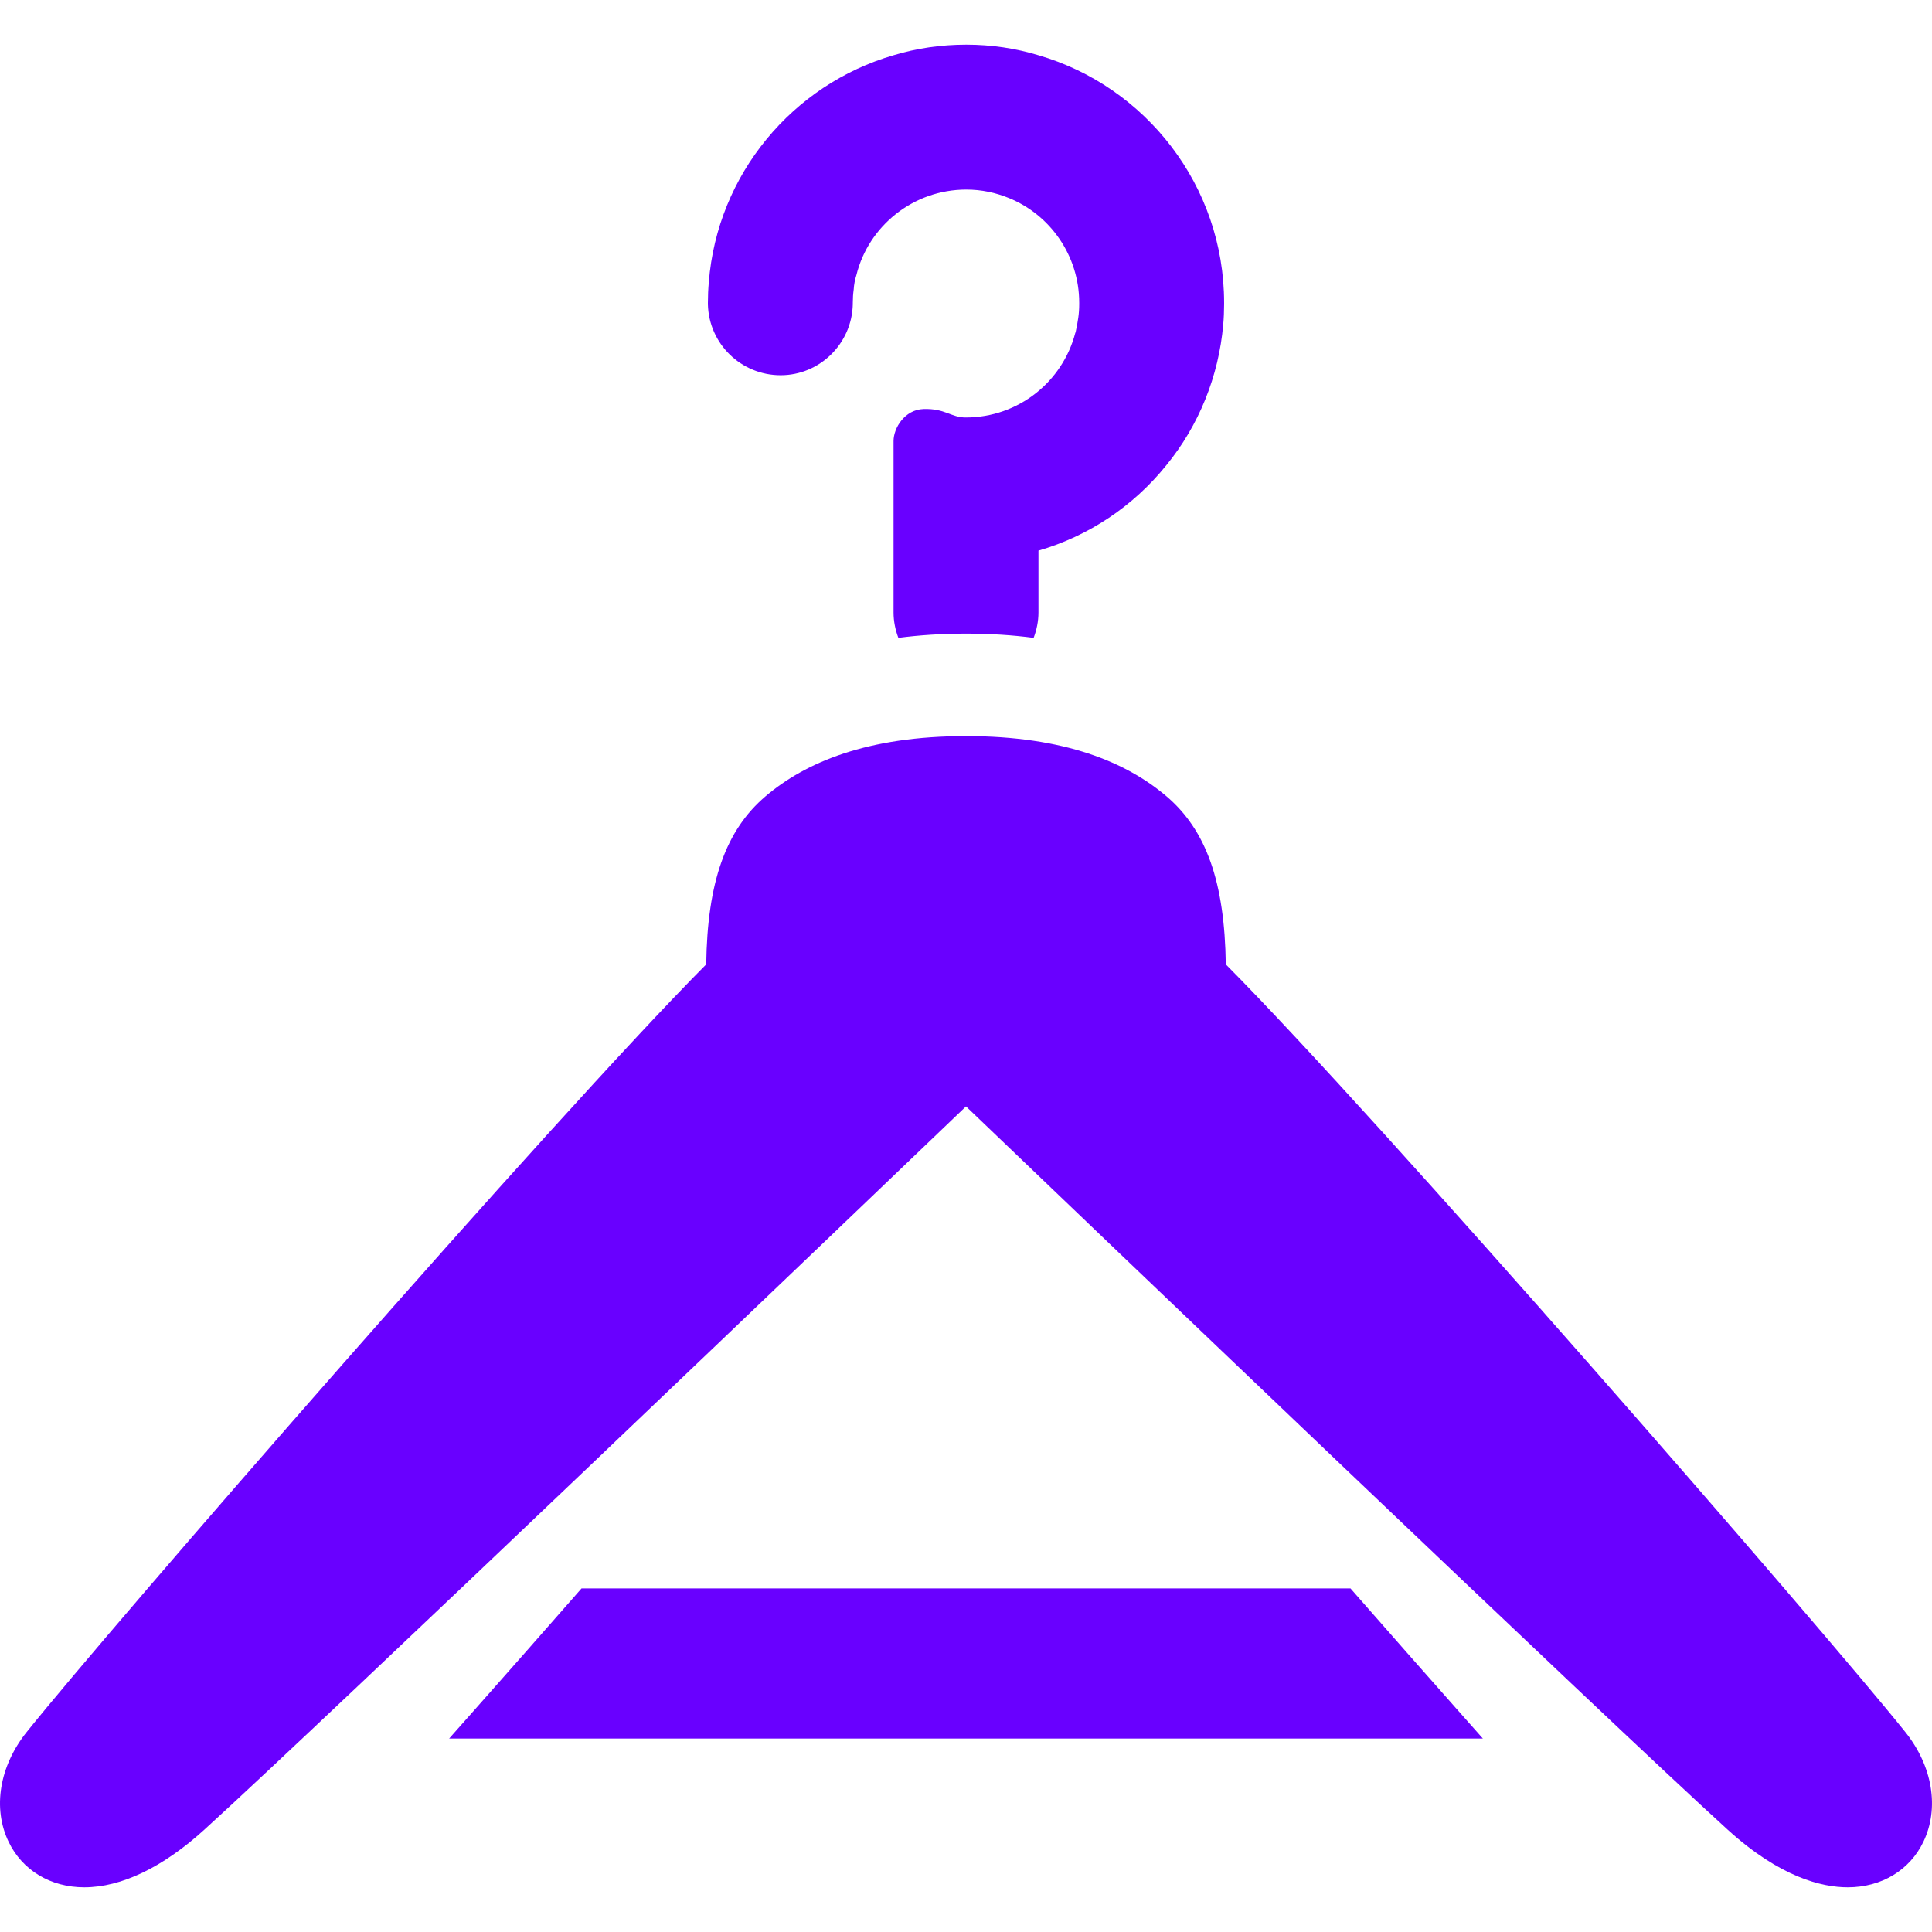
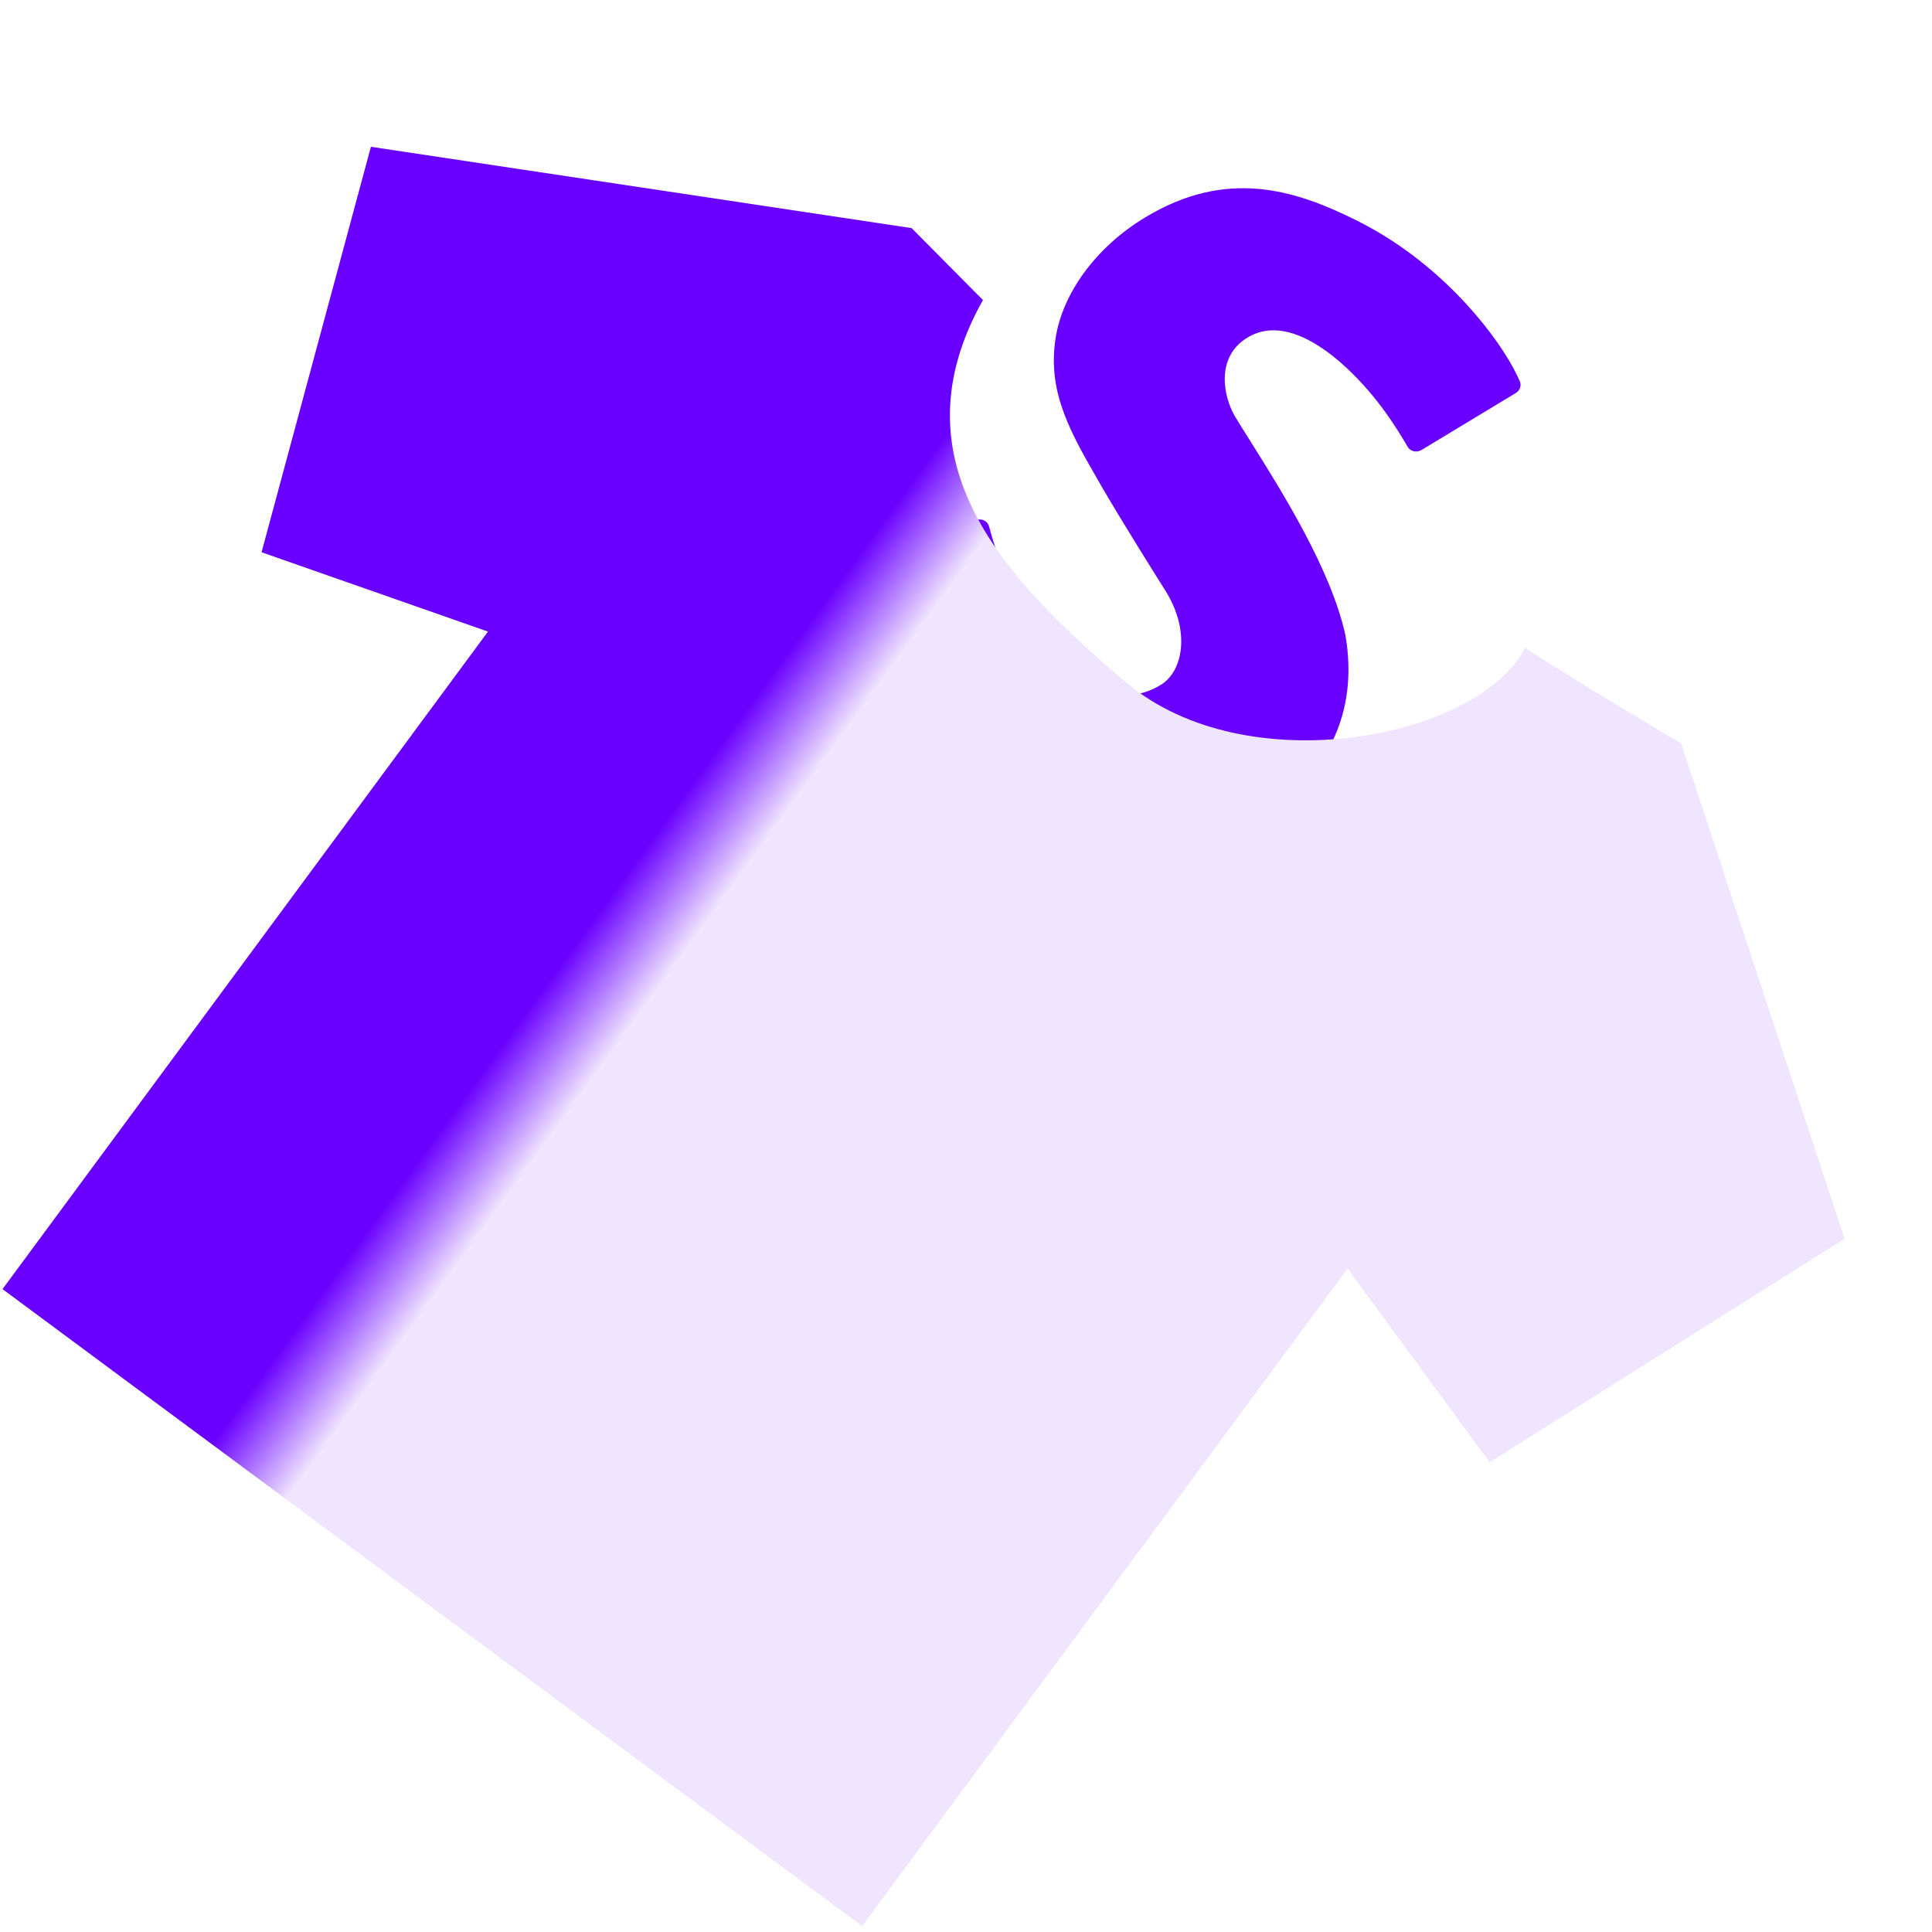
- <svg xmlns="http://www.w3.org/2000/svg" height="800px" width="800px" version="1.1" id="_x32_" viewBox="0 0 512 512" xml:space="preserve">
-   <style type="text/css">
- 	.st0{fill:#6900ff;}
- </style>
-   <g>
-     <path class="st0" d="M206.881,99.439c10.32,0,18.879-8.32,19.121-18.799v-0.4c0-1.199,0.078-2.4,0.238-3.52   c0.082-1.361,0.32-2.56,0.721-3.84c3.201-12.961,15.041-22.64,29.119-22.64c4,0,7.762,0.801,11.281,2.24   c10.879,4.4,18.64,15.199,18.64,27.76v0.4c0,1.199-0.082,2.4-0.242,3.52c-0.16,1.199-0.398,2.4-0.639,3.519   c0,0.24-0.08,0.4-0.16,0.561c-3.362,12.879-15.041,22.4-29.041,22.4c-3.918,0-5.418-2.436-11.199-2.24   c-4.971,0.168-7.92,5.039-7.92,8.48v45.44c0,2.32,0.479,4.639,1.28,6.721c5.519-0.721,11.519-1.121,18-1.121   c6.402,0,12.402,0.4,17.84,1.121c0.801-2.082,1.281-4.4,1.281-6.721v-16.4c13.282-3.84,25.121-11.76,33.84-22.56   c8.719-10.639,13.92-23.68,15.121-37.28c0.16-1.76,0.238-3.6,0.238-5.439v-0.4c0-31.039-20.8-57.36-49.199-65.6   c-6.08-1.842-12.48-2.801-19.121-2.801c-6.719,0-13.199,0.959-19.28,2.801c-26.72,7.76-46.72,31.52-48.959,60.158   c-0.16,1.762-0.242,3.602-0.242,5.442v0.4C187.842,91.119,196.4,99.439,206.881,99.439z" />
-     <path class="st0" d="M359.388,422.65l-1.492-1.703H154.111l-1.494,1.701c-9.896,11.289-18.476,21.029-26.228,29.775l-7.365,8.312   h273.955l-7.363-8.31C377.668,443.455,368.844,433.435,359.388,422.65z" />
-     <path class="st0" d="M504.93,459.01c-22.496-28.07-139.623-162.756-180.084-203.445c-0.289-21.787-5.176-35.578-15.734-44.553   c-10.57-8.982-26.951-15.932-53.112-15.932c-26.16,0-42.539,6.949-53.111,15.932c-10.558,8.974-15.445,22.766-15.734,44.553   C146.689,296.258,29.564,430.943,7.072,459.01c-7.234,9.025-9.074,20.168-4.797,29.076c3.631,7.561,11.127,12.074,20.054,12.074   c9.809,0,20.797-5.268,31.776-15.234C85.91,456.055,231.611,316.566,256,293.205c24.389,23.361,170.09,162.85,201.895,191.721   c13.871,12.592,24.936,15.234,31.775,15.234h0.002c8.928,0,16.424-4.514,20.053-12.072   C514.002,479.178,512.164,468.037,504.93,459.01z" />
+ <svg xmlns="http://www.w3.org/2000/svg" viewBox="0 0 500 500">
+   <defs>
+     <linearGradient id="c">
+       <stop offset="35%" stop-color="#6900ff" />
+       <stop offset="40%" stop-color="#f0e5ff" />
+       <stop offset="100%" stop-color="#f0e5ff" />
+     </linearGradient>
+   </defs>
+   <g id="SVGRepo_iconCarrier" transform="matrix(1.09026, 0.688039, -0.7958279, 1.106636, 279.8451, -2.081231)" style="transform-origin: 63.996px 68.335px;">
+     <path d="M 118.566 76.585 C 108.534 67.549 91.476 60.015 80.192 55.03 C 78.279 54.189 76.553 53.431 75.089 52.756 C 70.831 50.802 65.008 45.389 67.516 39.171 C 69.203 34.966 73.487 32.846 80.265 32.846 C 82.438 32.846 84.822 33.083 87.366 33.534 C 96.207 35.109 102.911 38.259 106.709 40.047 C 107.181 40.273 107.726 40.296 108.224 40.13 C 108.709 39.953 109.117 39.597 109.329 39.135 L 118.031 20.411 C 118.415 19.593 118.118 18.622 117.323 18.125 C 111.191 14.24 95.884 8.472 78.875 8.472 C 76.417 8.472 73.971 8.59 71.588 8.828 C 58.031 10.154 44.449 13.6 36.926 29.719 C 32.233 39.751 32.246 51.05 36.938 59.199 C 41.953 68.093 50.173 72.073 60.576 77.095 L 61.917 77.746 C 69.428 81.323 78.428 85.302 84.351 87.919 C 93.103 91.947 96.342 99.1 94.331 103.412 C 91.091 110.364 83.928 111.891 71.538 108.54 C 60.599 105.709 50.508 97.714 47.69 95.334 C 47.267 94.979 46.707 94.813 46.138 94.884 C 45.579 94.955 45.082 95.263 44.771 95.701 L 31.29 115.421 C 30.78 116.167 30.892 117.15 31.562 117.766 C 38.552 124.197 44.25 127.94 54.121 132.571 C 60.762 135.685 70.483 137.556 80.129 137.556 C 90.21 137.556 114.828 135.331 125.629 114.746 C 132.52 101.575 129.949 87.695 118.566 76.585 Z" style="fill: rgb(105, 0, 255);" />
+   </g>
+   <g id="g-1" transform="matrix(0.74493, 0.552008, -0.512122, 0.6936241, 161.5398, -50.79477)" style="">
+     <path style="fill:url(#c)" d="M 393.089 37.716 C 393.257 37.733 363.777 41.087 342.218 42.58 C 346.981 72.333 302.522 125.305 258.317 122.196 C 214.112 119.087 169.29 110.869 162.844 55.58 L 134.909 50.981 L 0 127.999 L 42.67 245.323 L 106.668 223.995 L 106.668 469.322 L 405.314 469.322 L 405.314 223.995 L 469.311 245.323 L 511.981 127.999 L 393.089 37.716 Z" />
  </g>
</svg>
